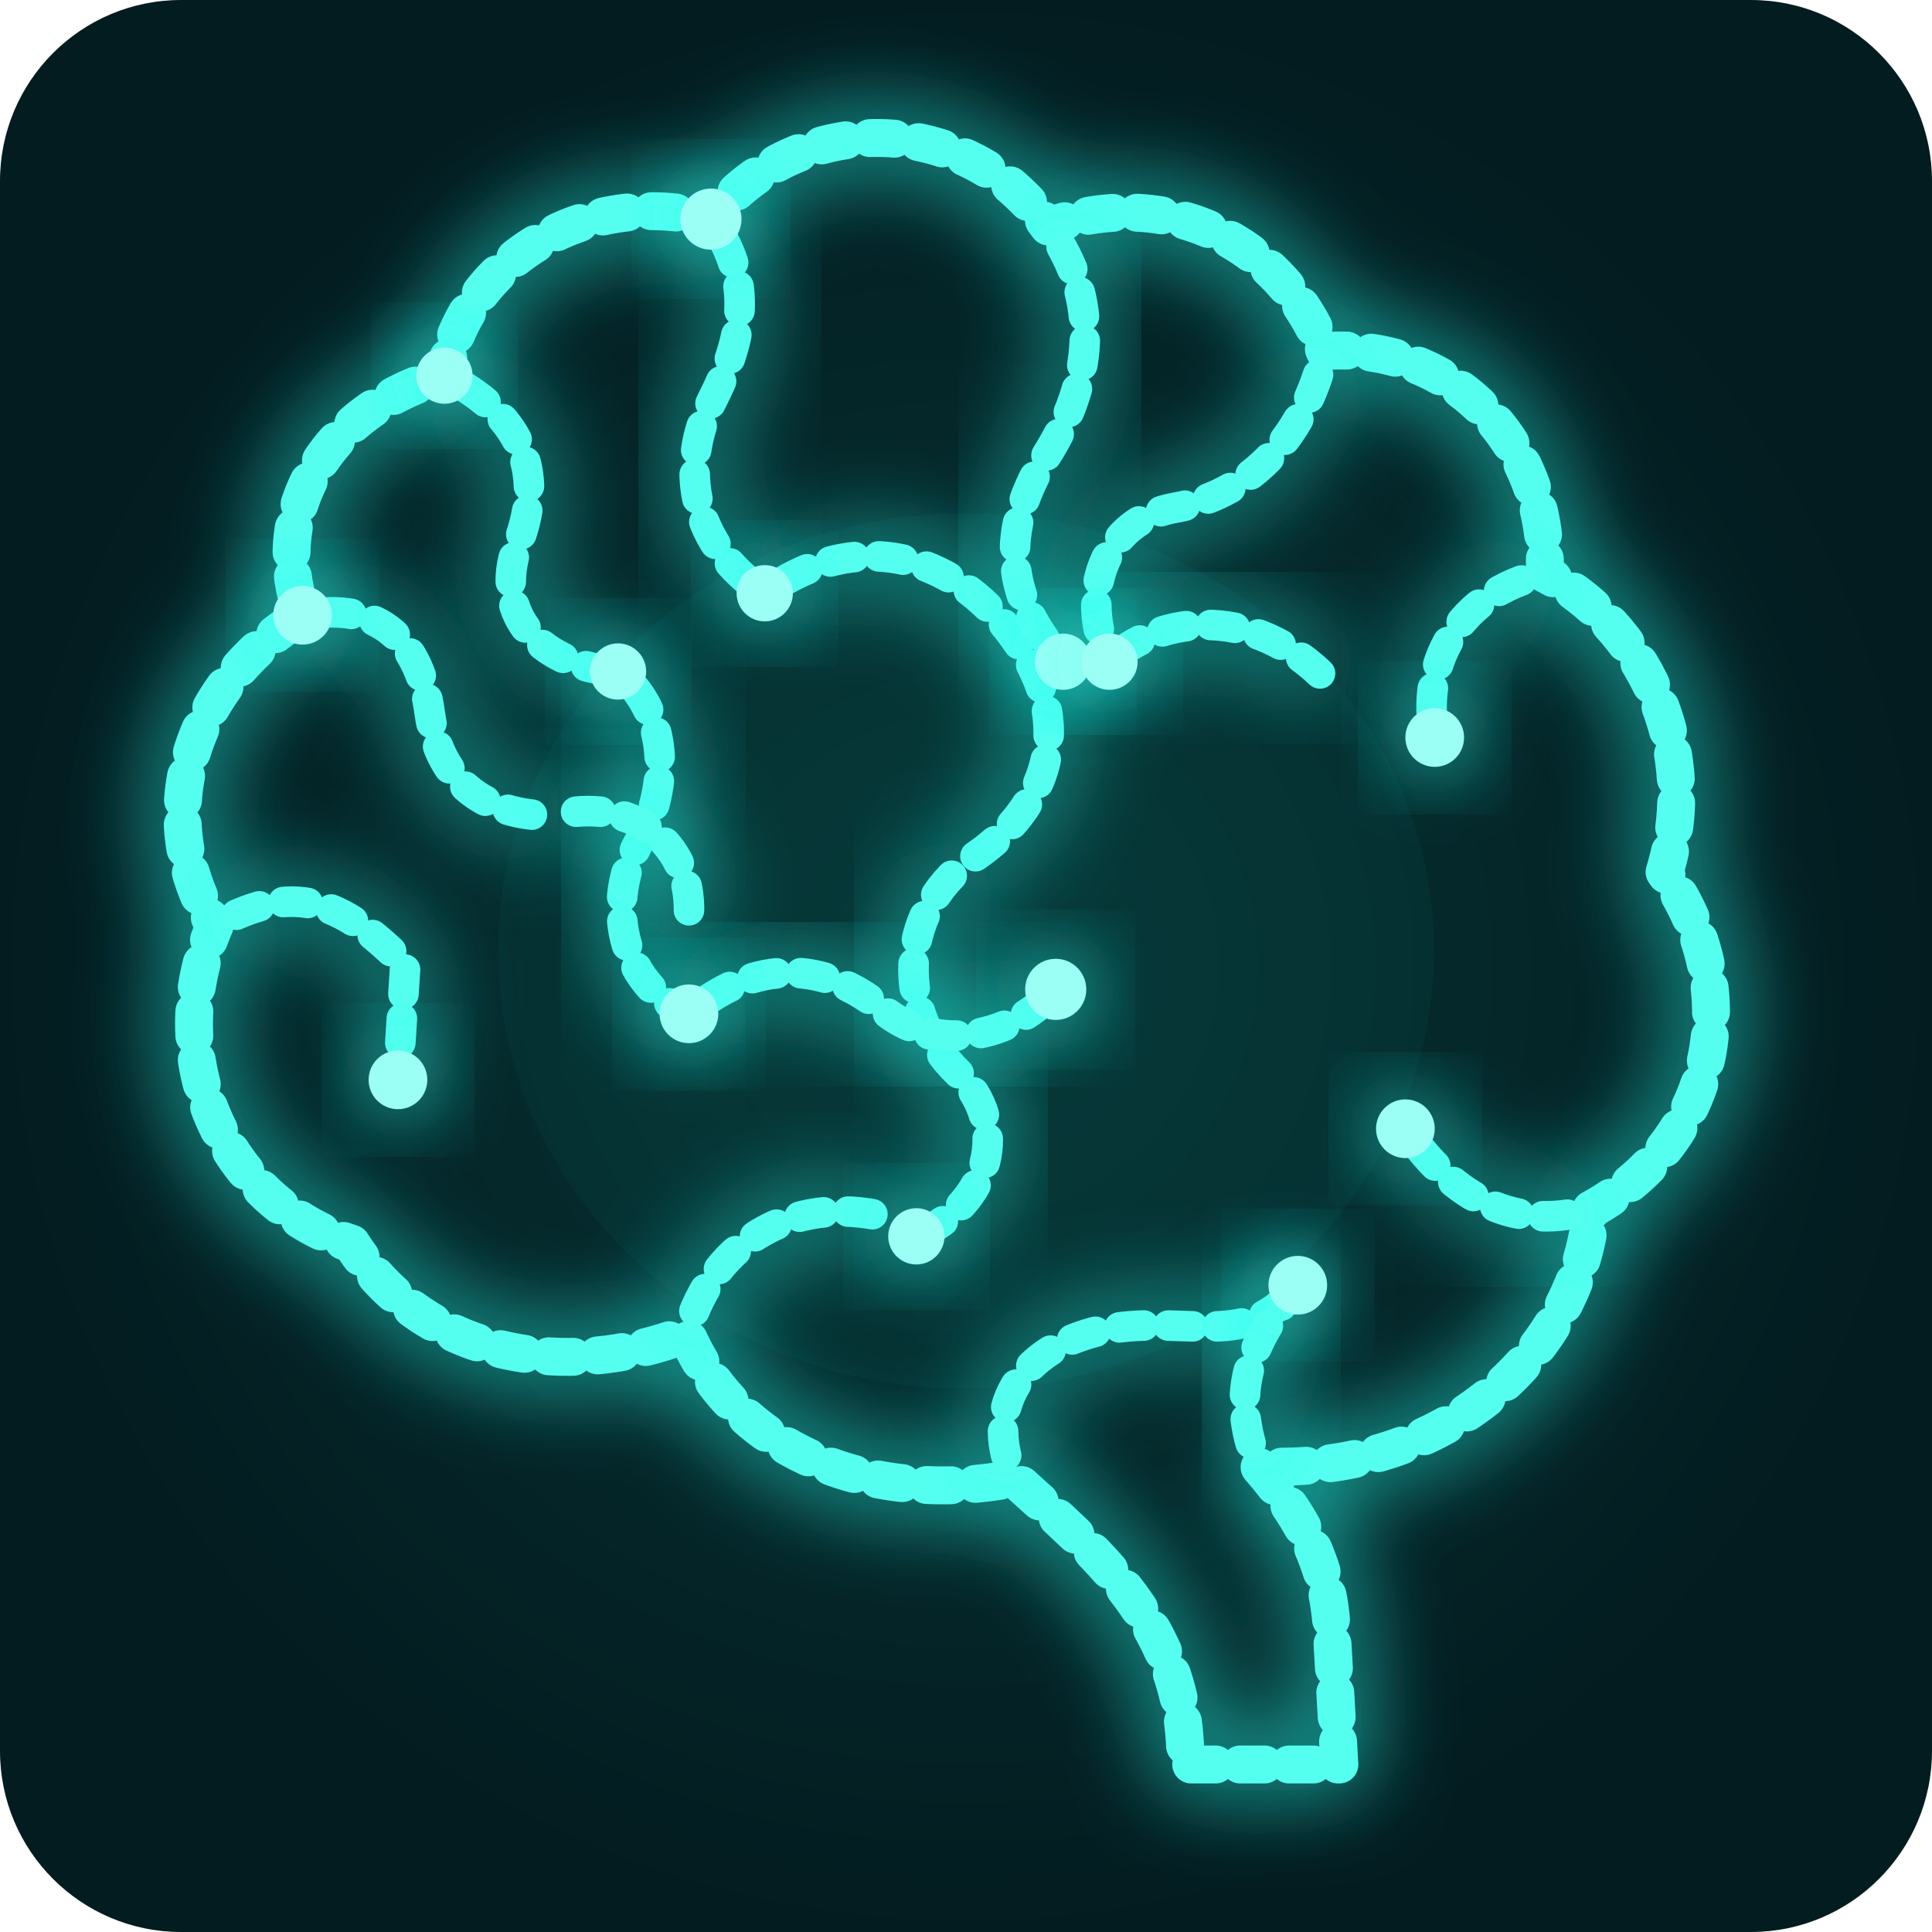
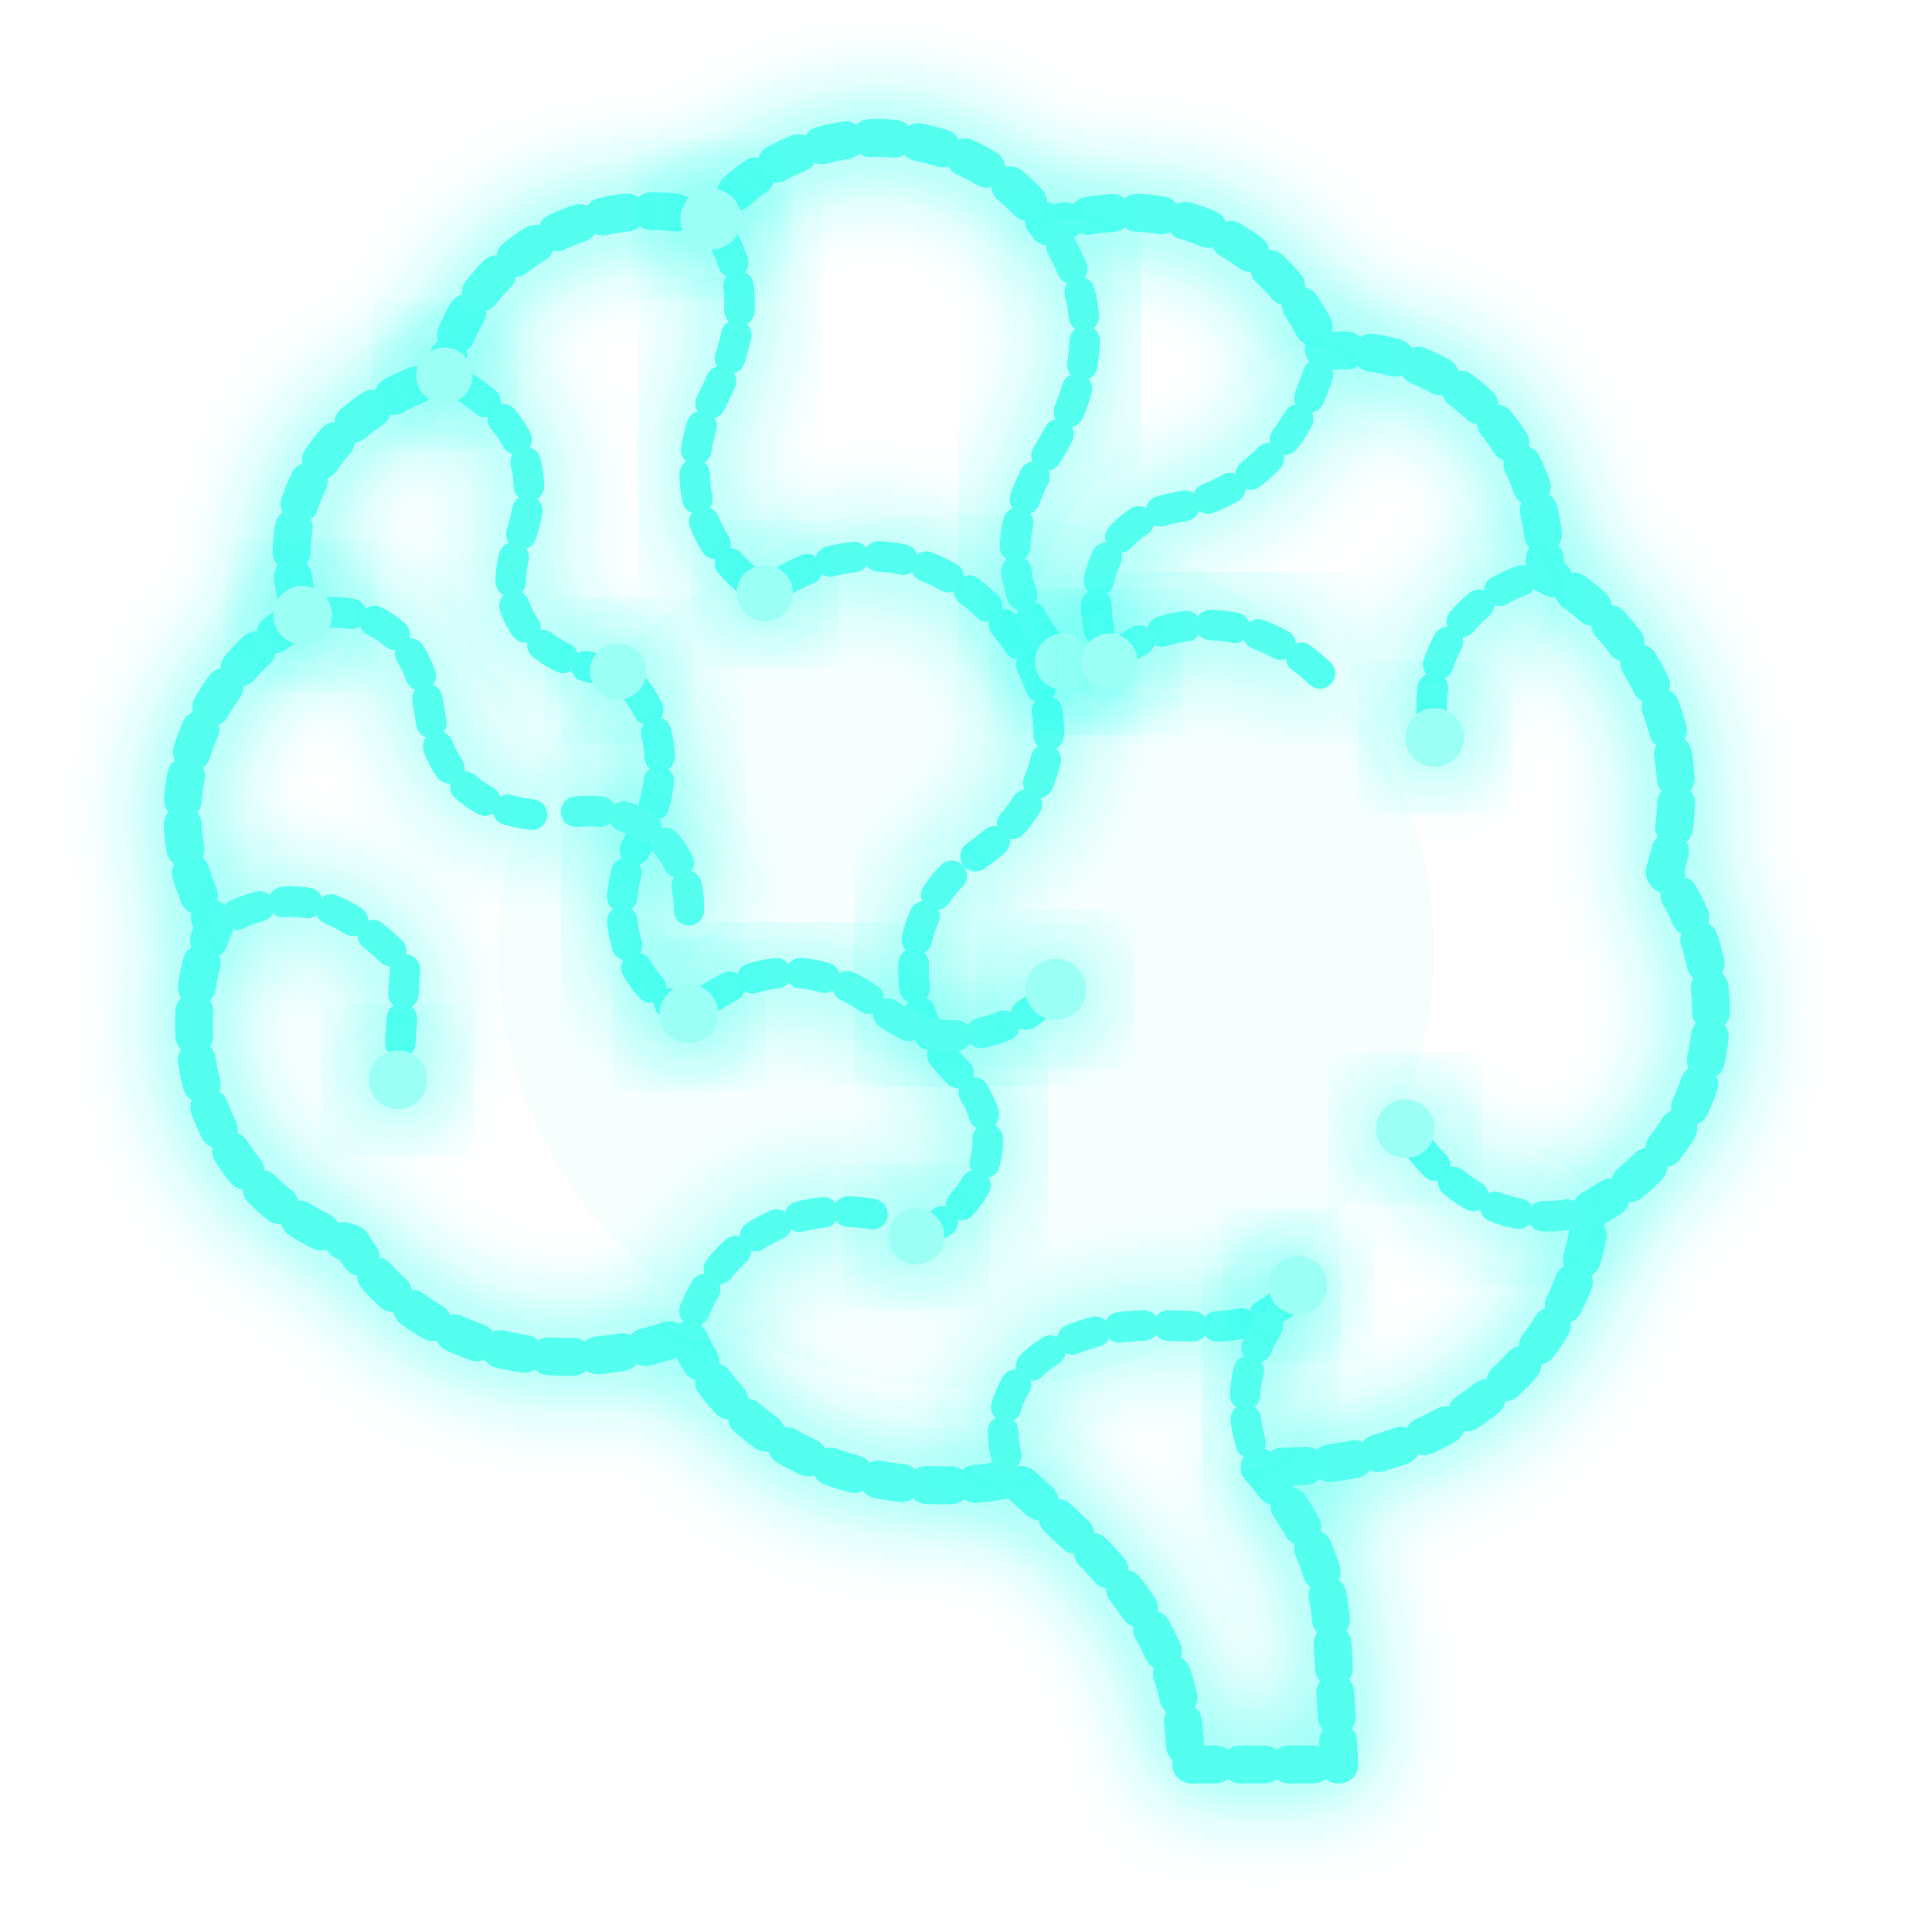
<svg xmlns="http://www.w3.org/2000/svg" viewBox="0 0 128 128" width="128" height="128" role="img" aria-labelledby="title desc">
  <defs>
-     <radialGradient id="bg">
-       <stop offset="0" stop-color="#073536" />
-       <stop offset="1" stop-color="#031c20" />
-     </radialGradient>
    <filter id="glow" x="-80%" y="-80%" width="260%" height="260%">
      <feGaussianBlur stdDeviation="1.8" result="blur" />
      <feColorMatrix in="blur" type="matrix" values="0 0 0 0 0.02  0 0 0 0 1  0 0 0 0 0.86  0 0 0 1 0" result="aquaGlow" />
      <feMerge>
        <feMergeNode in="aquaGlow" />
        <feMergeNode in="SourceGraphic" />
      </feMerge>
    </filter>
    <style>
      .brain { fill:none; stroke:#54fff0; stroke-width:1.55; stroke-linecap:round; stroke-linejoin:round; filter:url(#glow); }
      .fold { fill:none; stroke:#54fff0; stroke-width:1.25; stroke-linecap:round; stroke-linejoin:round; filter:url(#glow); }
      .node { fill:#9bfff5; filter:url(#glow); }
      .brain, .fold { stroke-dasharray:1; stroke-dashoffset:1; animation: drawLine 4.8s ease-in-out infinite; }
      .fold:nth-of-type(3n) { animation-delay:.25s; }
      .fold:nth-of-type(4n) { animation-delay:.55s; }
      .pulse { transform-box:fill-box; transform-origin:center; animation:pulse 3.2s ease-in-out infinite; }
      .spark { animation:spark 2.4s ease-in-out infinite; }
      .spark:nth-of-type(2n) { animation-delay:.6s; }
      @keyframes drawLine { 0% {stroke-dashoffset:1; opacity:.45} 48%,76% {stroke-dashoffset:0; opacity:1} 100% {stroke-dashoffset:-1; opacity:.75} }
      @keyframes pulse { 0%,100% {opacity:.86; transform:scale(.985)} 50% {opacity:1; transform:scale(1.025)} }
      @keyframes spark { 0%,100% {opacity:.55} 50% {opacity:1} }
      @media (prefers-reduced-motion: reduce) { .brain,.fold,.pulse,.spark { animation:none } }
    </style>
  </defs>
-   <rect width="128" height="128" rx="12" fill="url(#bg)" />
  <ellipse cx="64" cy="63" rx="31" ry="29" fill="#00f5df" opacity=".035">
    <animate attributeName="opacity" values=".025;.07;.025" dur="3.2s" repeatCount="indefinite" />
  </ellipse>
  <g transform="translate(68 73) scale(1.62) translate(-64 -64)">
    <g class="pulse">
      <path pathLength="1" class="brain" d="M63.2 26.4       C59.1 23.3 53.8 24.4 51.1 27.9       C45.9 26.5 40.9 29.8 40.2 34.3       C35.2 35.7 32.9 40.1 34.4 44.1       C29.5 47.1 28.2 52.6 30.8 56.8       C28.5 62.1 31.1 68.1 36.4 69.8       C39.4 74.5 45.2 75.4 50.1 73.5       C52.2 78.4 57.8 80.5 63.5 79.4       C66.8 82.4 70.6 85.4 70.5 91.1       L76.8 91.1 L76.5 85.8       C76.4 83.2 75.5 81.2 73.5 78.9       C81.2 79.3 86.6 74.2 87.1 68.4       C92.4 65.5 93.4 59.2 90.1 54.6       C91.7 49.4 89.1 44.4 85.2 42.4       C85.4 36.9 81.2 32.9 76.2 33.3       C74.4 28.7 69.6 26.5 64.9 28.2       C64.4 27.5 63.8 26.9 63.2 26.4 Z" />
      <path pathLength="1" class="fold" d="M51.1 27.9 C52.7 30.2 52.6 32.4 51.2 35.2 C49.7 38.1 50.4 41.3 53.3 43.2" />
      <path pathLength="1" class="fold" d="M40.2 34.3 C43.2 35.8 44.4 38.1 43.2 41.2 C42.1 44.2 44.3 46.2 47.3 46.4" />
      <path pathLength="1" class="fold" d="M34.4 44.1 C37.6 43.5 39.2 45.2 39.6 48.1 C40 51.1 42.1 52.3 44.6 52.3" />
      <path pathLength="1" class="fold" d="M30.8 56.8 C34.3 54.8 36.3 56.1 38.6 58.4 L38.3 63.1" />
      <path pathLength="1" class="fold" d="M47.3 46.4 C49.4 48.1 49.4 51.1 48.2 53.3 C46.8 55.7 47.3 59.2 50.2 60.4" />
      <path pathLength="1" class="fold" d="M53.3 43.2 C57.2 40.4 61.3 41.7 63.7 45.3 C66.2 49 64.5 52.3 61.7 54.1" />
      <path pathLength="1" class="fold" d="M64.9 28.2 C67.1 31.2 66.7 34.6 64.8 37.6 C62.7 41 63.4 43.7 65.5 46" />
      <path pathLength="1" class="fold" d="M76.2 33.3 C75.3 37.1 72.9 39.2 70.1 39.7 C67.2 40.2 66.1 43.2 67.4 46" />
      <path pathLength="1" class="fold" d="M76.7 47.2 C73.5 43.5 69.4 44.1 67.4 46" />
      <path pathLength="1" class="fold" d="M85.2 42.4 C81.6 43.2 80.1 46.2 80.7 49.1" />
      <path pathLength="1" class="fold" d="M61.7 54.1 C58.7 56.3 58.7 60.4 61.2 62.8 C63.4 65 62.5 68.2 59.5 69.5" />
      <path pathLength="1" class="fold" d="M50.2 60.4 C53.3 57.8 56.2 58.6 58.1 60.2 C60.1 61.9 63.2 61.6 65.2 59.4" />
      <path pathLength="1" class="fold" d="M44.6 52.3 C47.8 51.5 50.3 53.3 50.2 56.3" />
      <path pathLength="1" class="fold" d="M50.1 73.5 C51.2 69.5 54.8 67.7 58.6 68.8" />
      <path pathLength="1" class="fold" d="M63.5 79.4 C62.1 76.3 64.1 73.9 67.3 73.3 C70.6 72.7 73.1 74.2 75.1 71.5" />
      <path pathLength="1" class="fold" d="M87.1 68.4 C83.7 69.4 81.2 67.6 79.5 65.1" />
      <path pathLength="1" class="fold" d="M73.5 78.9 C72.2 75.8 73.3 73.6 75.1 71.5" />
      <g class="spark">
        <circle class="node" cx="51.1" cy="27.9" r="1.25" />
        <circle class="node" cx="40.2" cy="34.3" r="1.15" />
        <circle class="node" cx="34.4" cy="44.1" r="1.2" />
        <circle class="node" cx="38.3" cy="63.1" r="1.2" />
        <circle class="node" cx="47.3" cy="46.4" r="1.15" />
        <circle class="node" cx="53.3" cy="43.2" r="1.15" />
        <circle class="node" cx="65.5" cy="46" r="1.15" />
        <circle class="node" cx="67.4" cy="46" r="1.15" />
        <circle class="node" cx="80.7" cy="49.1" r="1.2" />
        <circle class="node" cx="65.2" cy="59.4" r="1.25" />
        <circle class="node" cx="50.2" cy="60.4" r="1.2" />
        <circle class="node" cx="59.5" cy="69.5" r="1.15" />
        <circle class="node" cx="75.1" cy="71.5" r="1.2" />
        <circle class="node" cx="79.5" cy="65.1" r="1.2" />
      </g>
    </g>
  </g>
</svg>
